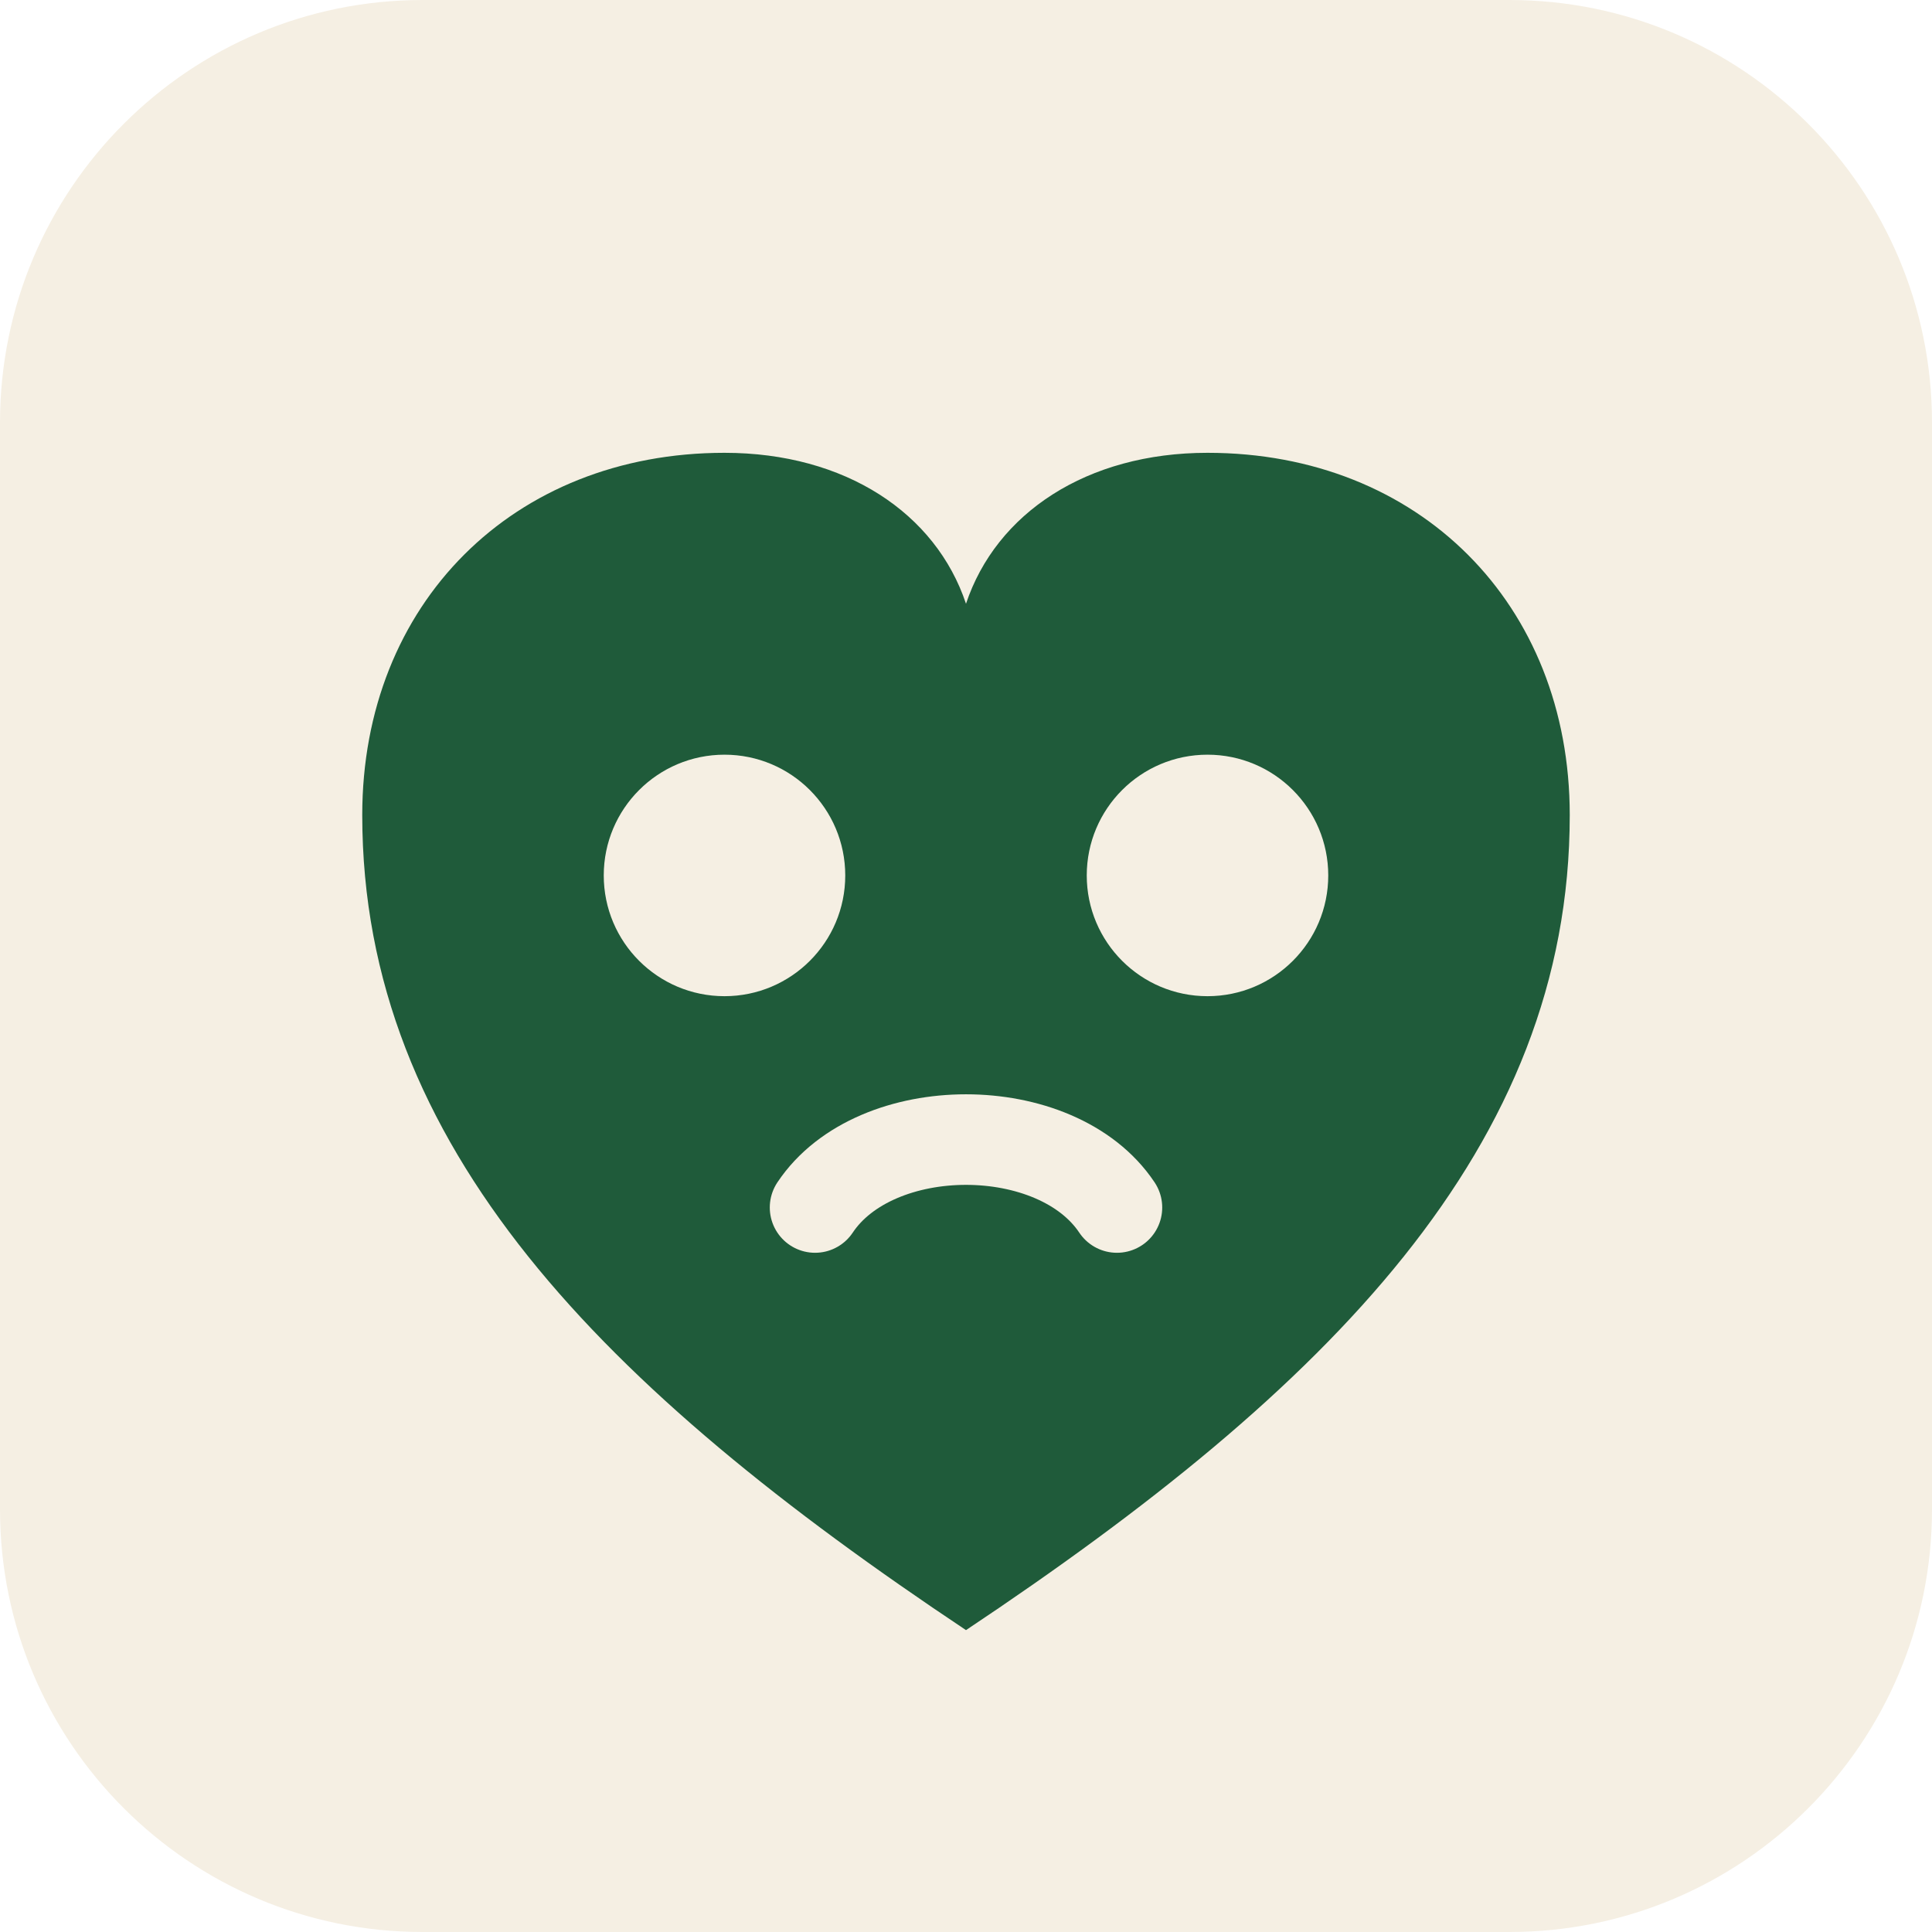
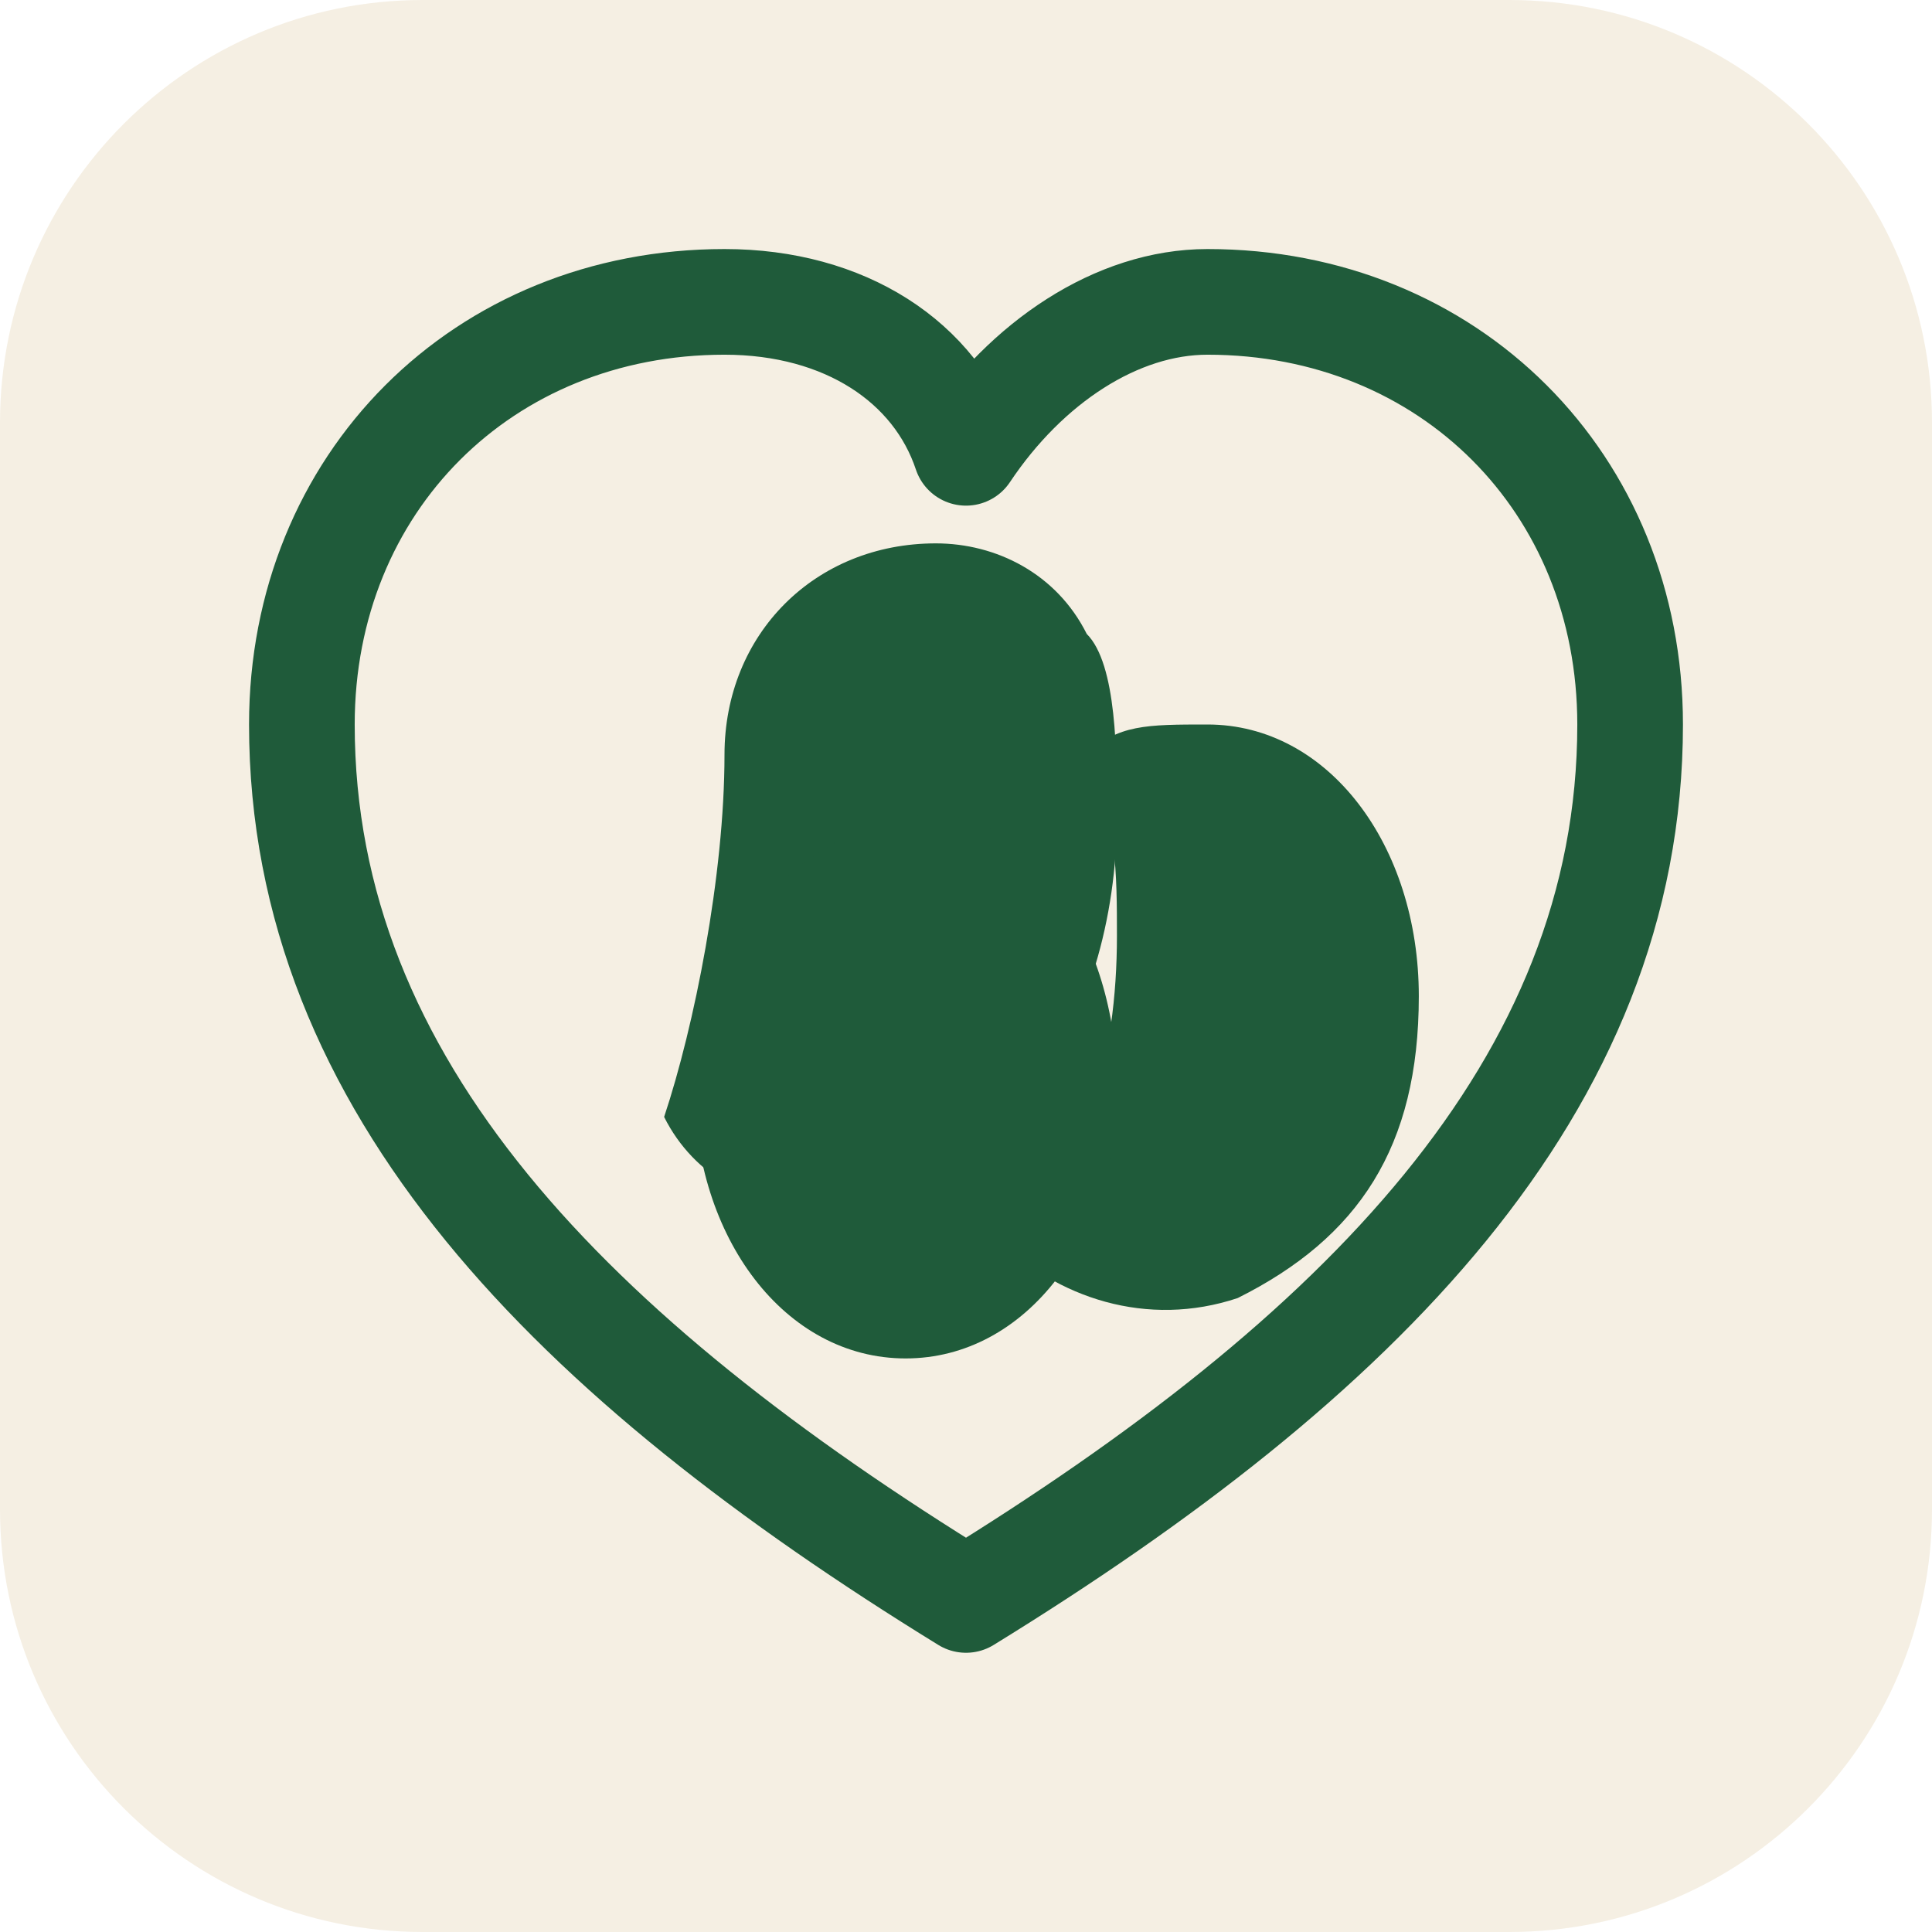
<svg xmlns="http://www.w3.org/2000/svg" viewBox="0 0 64 64" role="img" aria-label="Chippenham Pet Services favicon">
  <rect width="64" height="64" rx="14" fill="#f5efe3" />
-   <path d="M32 54C20 46 12 38 12 27c0-7 5-12 12-12 4 0 7 2 8 5 1-3 4-5 8-5 7 0 12 5 12 12 0 11-8 19-20 27Z" fill="#1f5b3a" />
-   <circle cx="24" cy="29" r="4" fill="#f5efe3" />
-   <circle cx="40" cy="29" r="4" fill="#f5efe3" />
-   <path d="M27 40c2-3 8-3 10 0" stroke="#f5efe3" stroke-width="3" stroke-linecap="round" fill="none" />
+   <path d="M32 53C19 45 10 36 10 24c0-8 6-14 14-14 4 0 7 2 8 5 2-3 5-5 8-5 8 0 14 6 14 14 0 12-9 21-22 29Z" fill="none" stroke="#1f5b3a" stroke-width="3.5" stroke-linejoin="round" />
+   <path d="M24 25c0-4 3-7 7-7 2 0 4 1 5 3 1 1 1 4 1 6 0 7-4 13-10 13-2 0-4-1-5-3 1-3 2-8 2-12Z" fill="#1f5b3a" />
+   <path d="M40 24c4 0 7 4 7 9 0 5-2 8-6 10-3 1-6 0-8-2 3-2 4-6 4-10 0-2 0-4-1-6 1-1 2-1 4-1Z" fill="#1f5b3a" />
+   <path d="M31 27c3 0 6 4 6 9 0 5-3 9-7 9s-7-4-7-9c0-5 4-9 8-9Z" fill="#1f5b3a" />
</svg>
